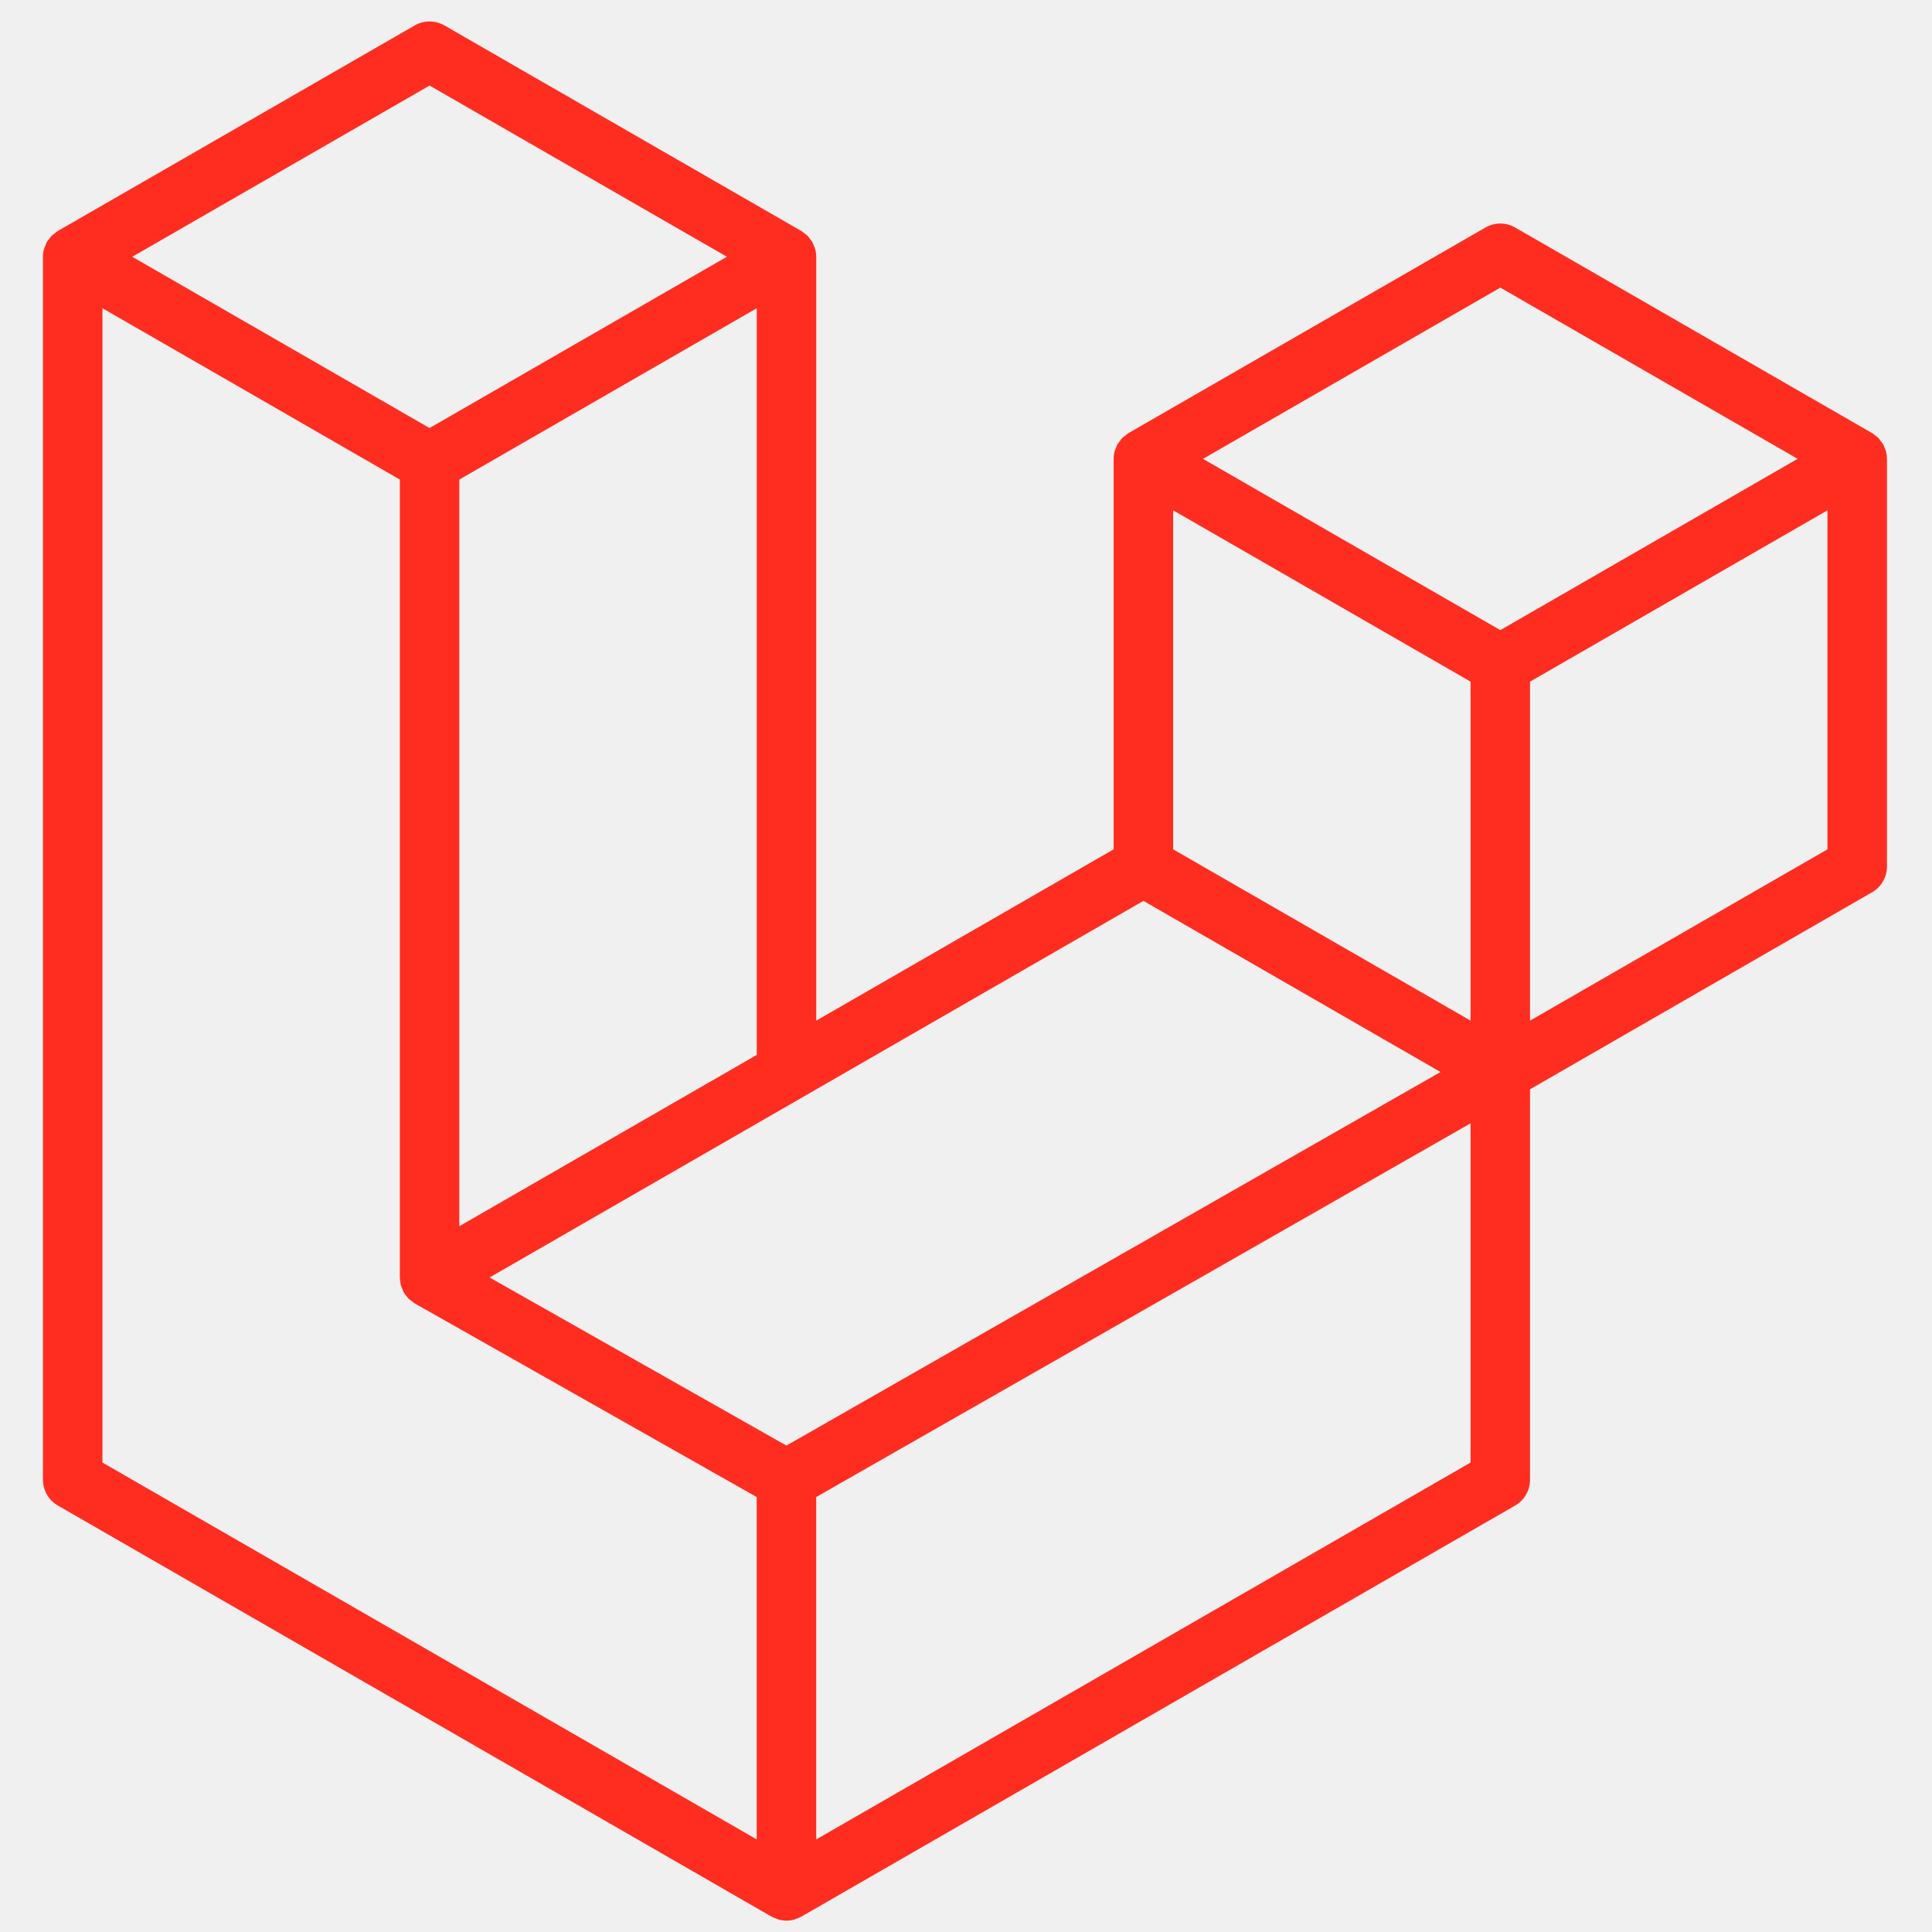
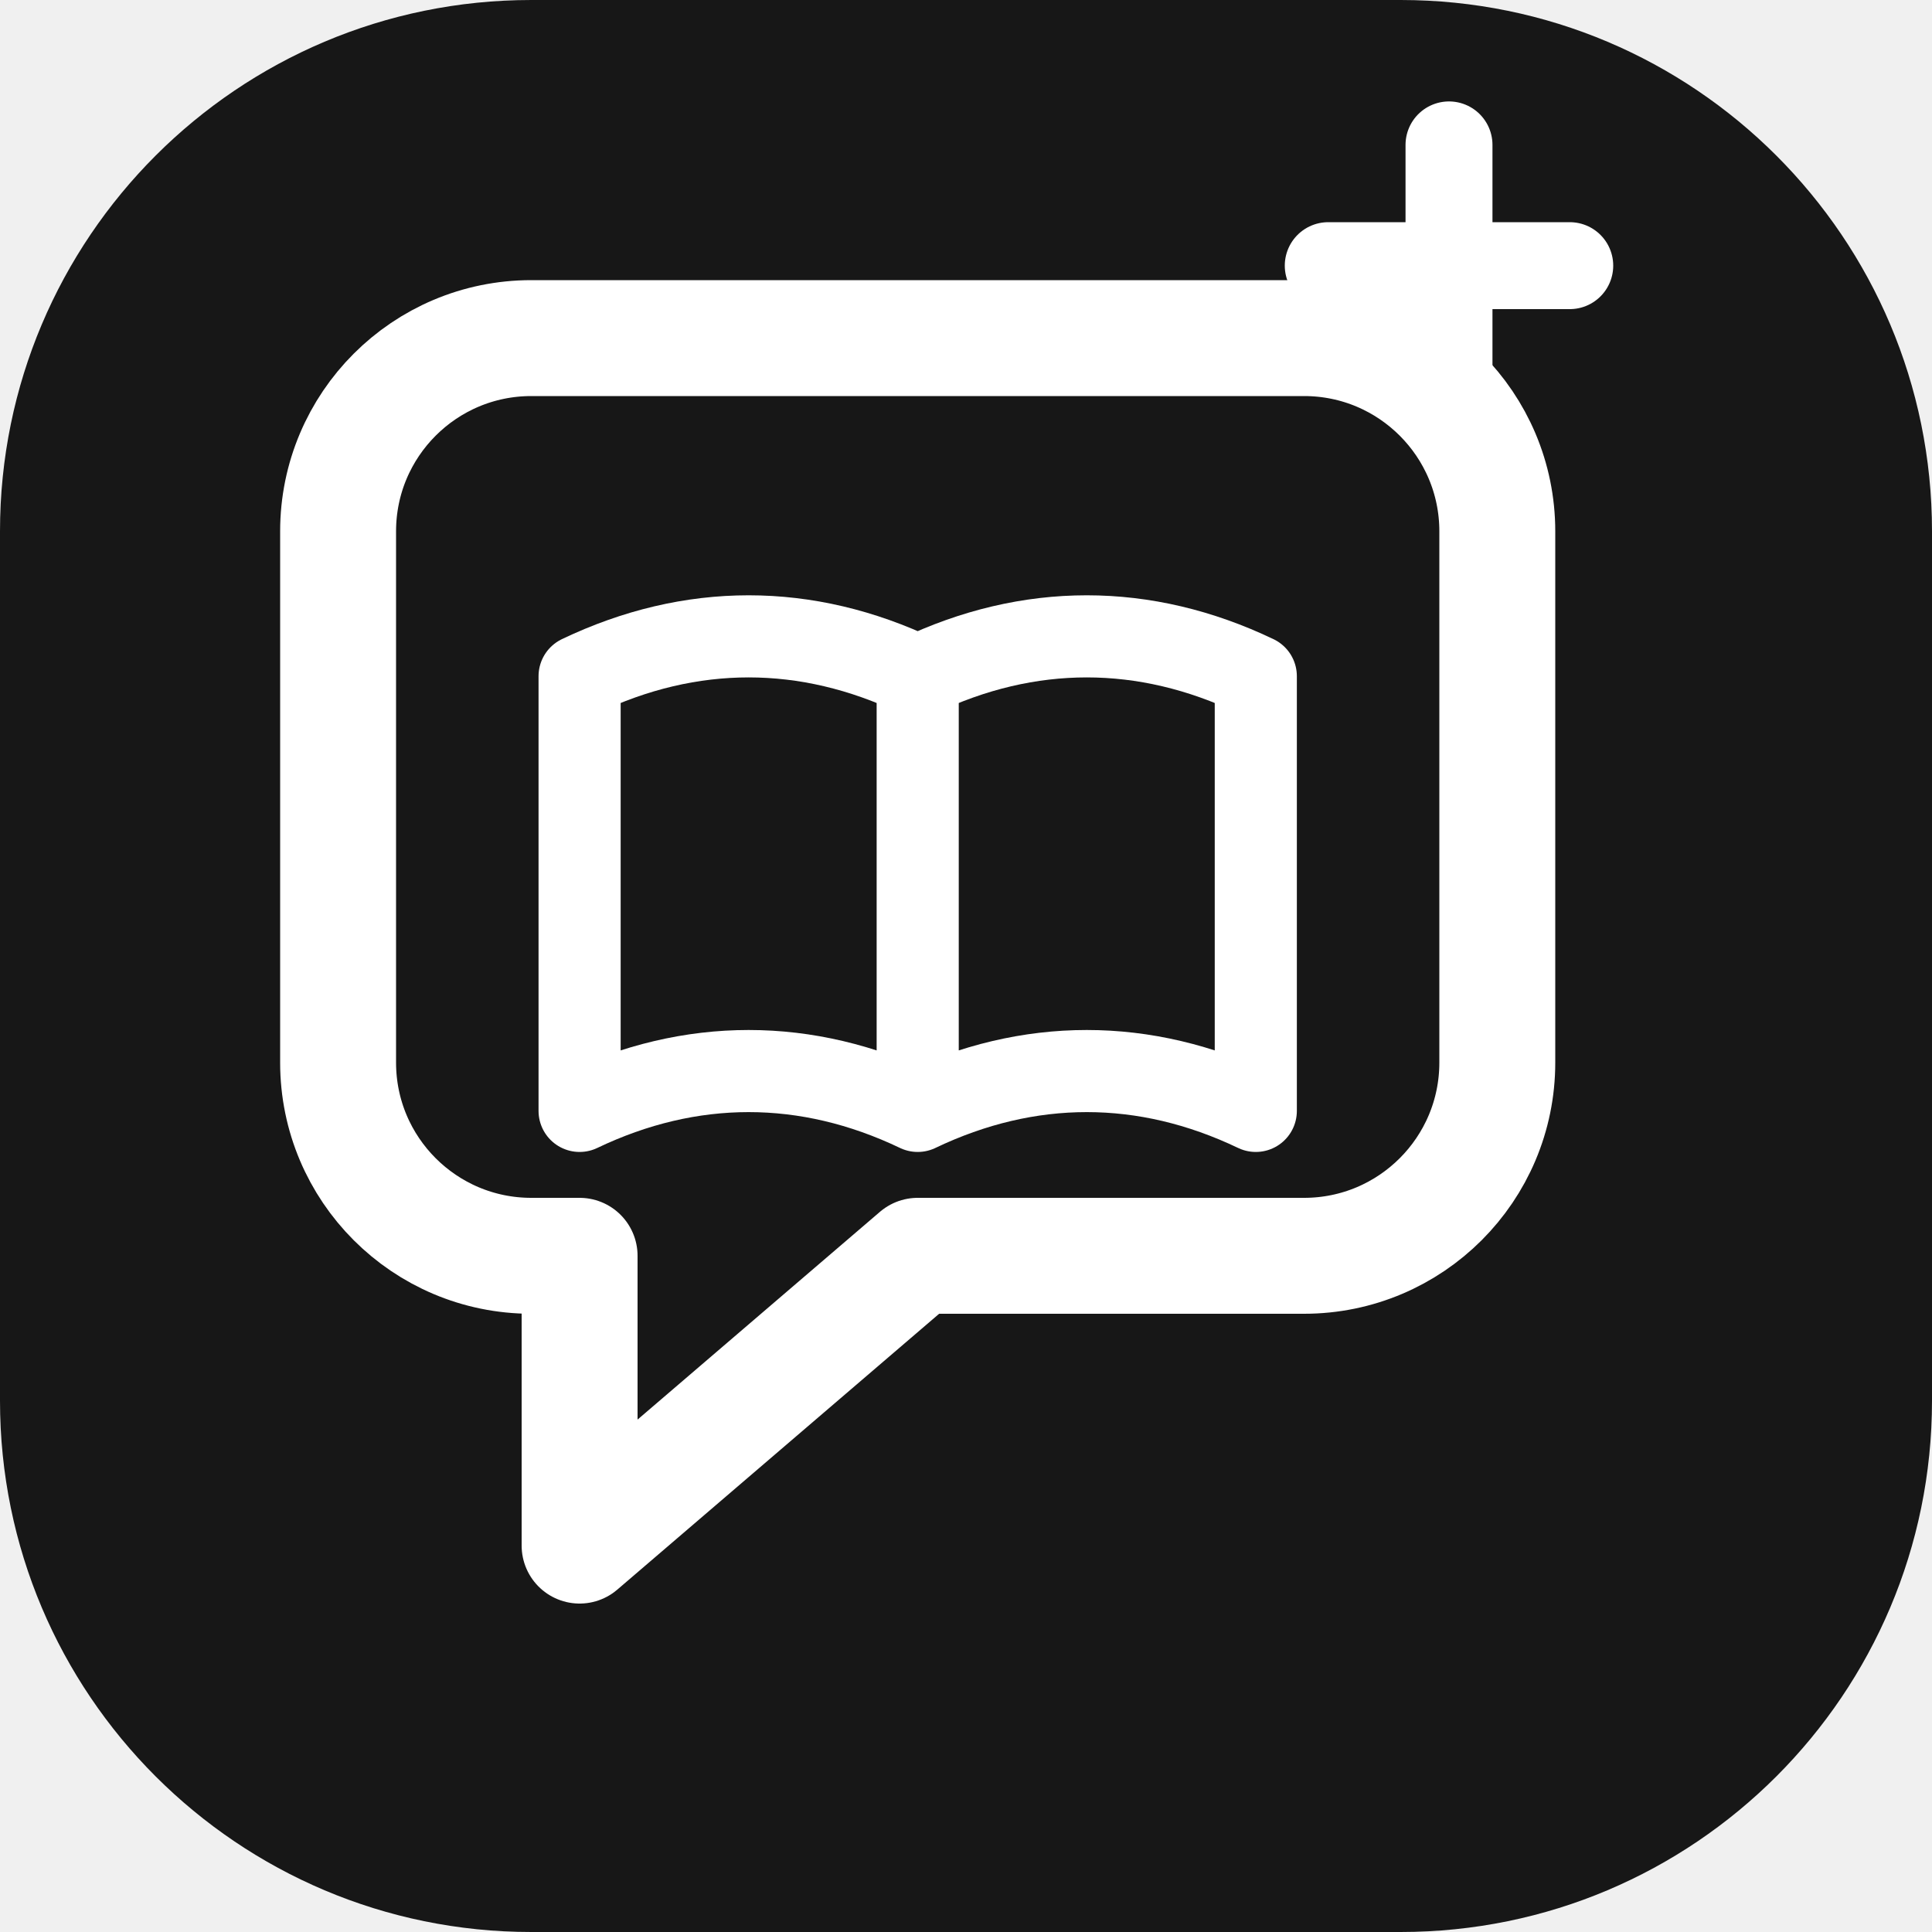
- <svg xmlns="http://www.w3.org/2000/svg" width="166" height="166" viewBox="0 0 166 166" fill="none">
-   <path fill-rule="evenodd" clip-rule="evenodd" d="M162.041 38.759C162.099 38.977 162.129 39.201 162.13 39.426V74.452C162.13 74.902 162.011 75.344 161.786 75.733C161.561 76.122 161.237 76.444 160.847 76.668L131.462 93.594V127.141C131.462 128.054 130.977 128.897 130.186 129.357L68.847 164.683C68.707 164.763 68.554 164.814 68.401 164.868C68.343 164.887 68.289 164.922 68.228 164.938C67.8 165.051 67.349 165.051 66.92 164.938C66.85 164.919 66.786 164.881 66.719 164.855C66.579 164.804 66.432 164.76 66.298 164.683L4.972 129.357C4.583 129.133 4.259 128.81 4.034 128.421C3.808 128.032 3.69 127.591 3.689 127.141L3.689 22.063C3.689 21.834 3.721 21.61 3.779 21.393C3.798 21.32 3.843 21.253 3.868 21.179C3.916 21.045 3.961 20.908 4.031 20.783C4.079 20.7 4.149 20.633 4.206 20.557C4.28 20.454 4.347 20.349 4.433 20.26C4.506 20.186 4.602 20.132 4.685 20.068C4.778 19.992 4.861 19.909 4.966 19.848L35.633 2.185C36.022 1.961 36.462 1.844 36.91 1.844C37.358 1.844 37.798 1.961 38.186 2.185L68.851 19.848H68.857C68.959 19.912 69.045 19.992 69.138 20.065C69.221 20.129 69.313 20.186 69.387 20.257C69.476 20.349 69.54 20.454 69.616 20.557C69.671 20.633 69.744 20.7 69.789 20.783C69.862 20.911 69.904 21.045 69.955 21.179C69.98 21.253 70.025 21.32 70.044 21.396C70.103 21.614 70.133 21.838 70.133 22.063V87.694L95.686 72.974V39.423C95.686 39.2 95.718 38.973 95.775 38.759C95.798 38.683 95.839 38.615 95.865 38.542C95.916 38.408 95.96 38.271 96.031 38.146C96.079 38.063 96.149 37.996 96.203 37.92C96.279 37.818 96.343 37.712 96.433 37.623C96.506 37.549 96.599 37.495 96.681 37.431C96.777 37.355 96.86 37.272 96.962 37.211L127.633 19.548C128.021 19.324 128.461 19.206 128.91 19.206C129.358 19.206 129.798 19.324 130.186 19.548L160.85 37.211C160.959 37.275 161.042 37.355 161.137 37.428C161.217 37.492 161.31 37.549 161.383 37.62C161.473 37.712 161.536 37.818 161.613 37.92C161.67 37.996 161.741 38.063 161.785 38.146C161.859 38.271 161.9 38.408 161.951 38.542C161.98 38.615 162.021 38.683 162.041 38.759ZM157.018 72.974V43.848L146.287 50.028L131.462 58.568V87.694L157.021 72.974H157.018ZM126.354 125.663V96.518L111.771 104.85L70.13 128.626V158.046L126.354 125.663ZM8.801 26.485V125.663L65.018 158.043V128.629L35.649 112L35.64 111.994L35.627 111.988C35.528 111.93 35.445 111.847 35.353 111.777C35.273 111.713 35.18 111.662 35.11 111.592L35.104 111.582C35.021 111.502 34.963 111.403 34.893 111.314C34.829 111.228 34.753 111.154 34.702 111.065L34.699 111.055C34.641 110.96 34.606 110.845 34.565 110.736C34.523 110.64 34.469 110.551 34.443 110.449C34.411 110.328 34.405 110.197 34.392 110.072C34.379 109.976 34.354 109.881 34.354 109.785V109.778V41.205L19.532 32.662L8.801 26.485ZM36.913 7.35L11.364 22.063L36.907 36.777L62.453 22.06L36.907 7.35H36.913ZM50.2 99.174L65.022 90.637V26.485L54.291 32.665L39.466 41.205V105.357L50.2 99.174ZM128.91 24.713L103.363 39.426L128.91 54.14L154.453 39.423L128.91 24.713ZM126.354 58.568L111.529 50.028L100.798 43.848V72.974L115.619 81.511L126.354 87.694V58.568ZM67.571 124.205L105.042 102.803L123.772 92.109L98.245 77.405L68.854 94.334L42.066 109.762L67.571 124.205Z" fill="#FF2D20" />
+ <svg xmlns="http://www.w3.org/2000/svg" viewBox="0 0 40 40" fill="none">
+   <rect width="40" height="40" rx="11" fill="#171717" />
+   <g stroke="#fff" stroke-linecap="round" stroke-linejoin="round">
+     <path d="M7 11a4 4 0 0 1 4-4h16a4 4 0 0 1 4 4v11a4 4 0 0 1-4 4h-8l-7 6v-6h-1a4 4 0 0 1-4-4V11Z" stroke-width="2.4" />
+     <path d="M12 14c2.3-1.1 4.7-1.1 7 0v9c-2.3-1.1-4.7-1.1-7 0v-9Zm7 0c2.3-1.1 4.7-1.1 7 0v9c-2.3-1.1-4.7-1.1-7 0v-9Zm0 0v9" stroke-width="1.7" />
+     <path d="M30 3v5m-2.5-2.5h5" stroke-width="1.8" />
+   </g>
</svg>
